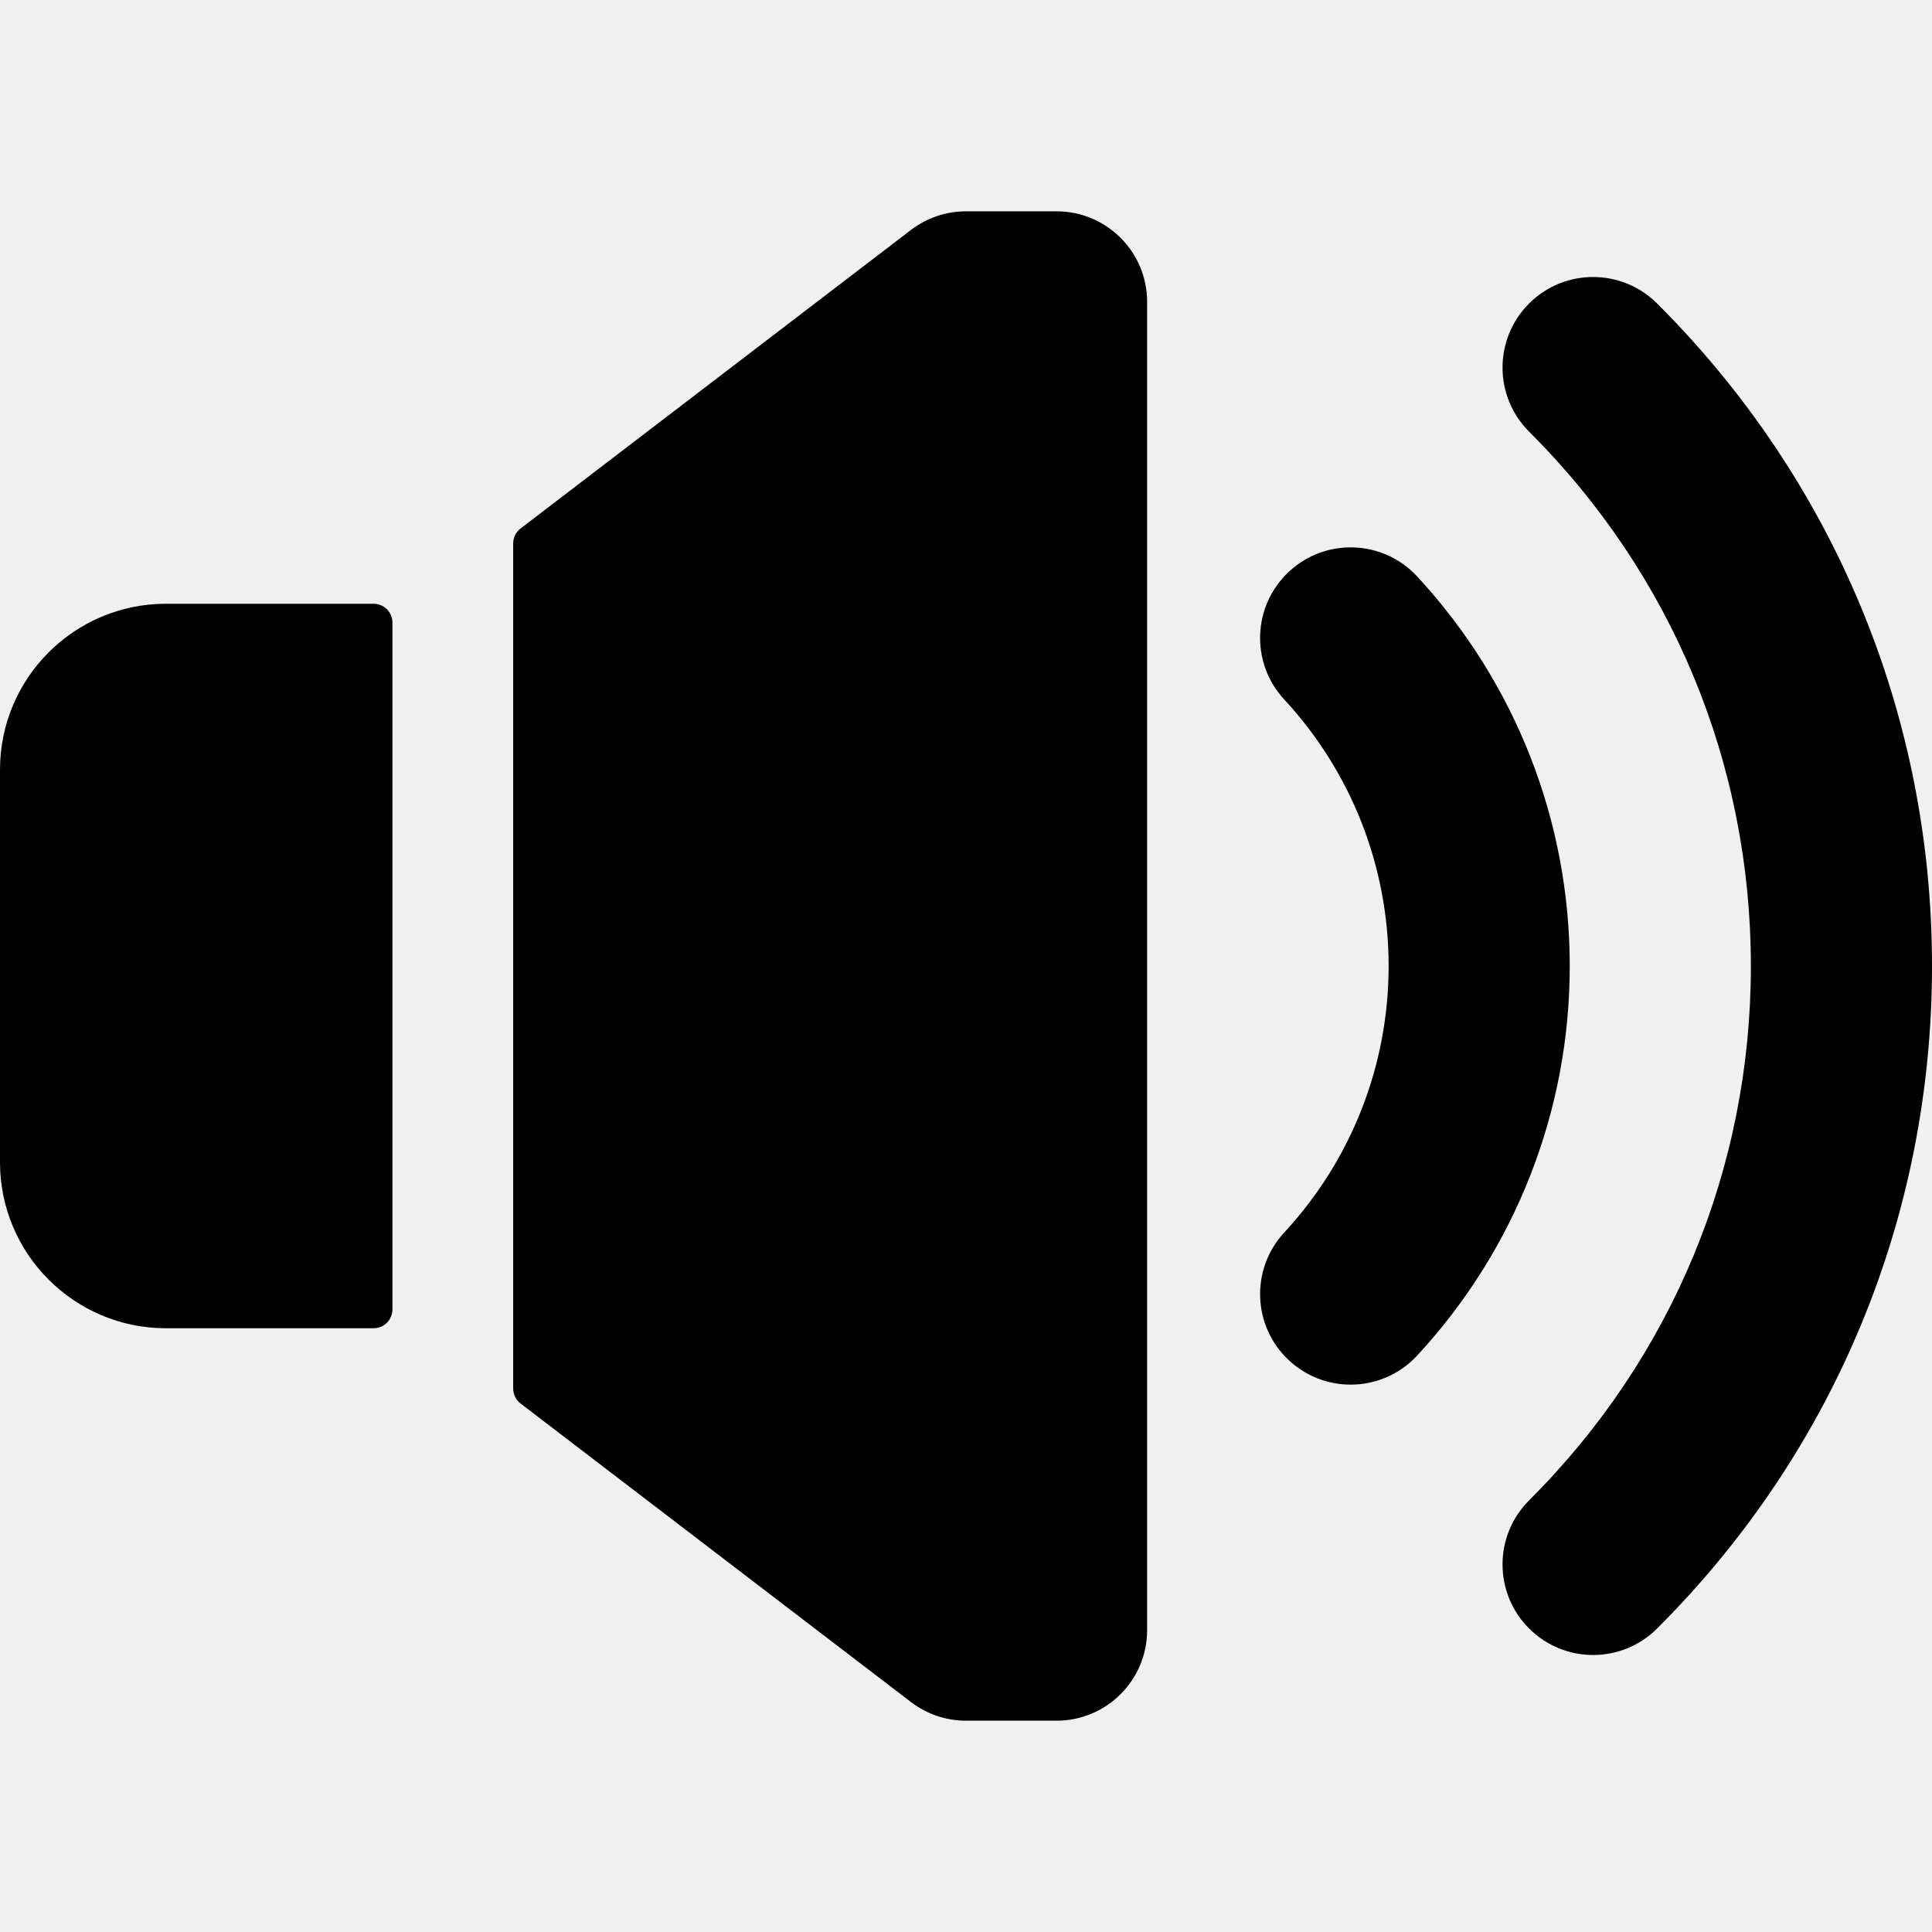
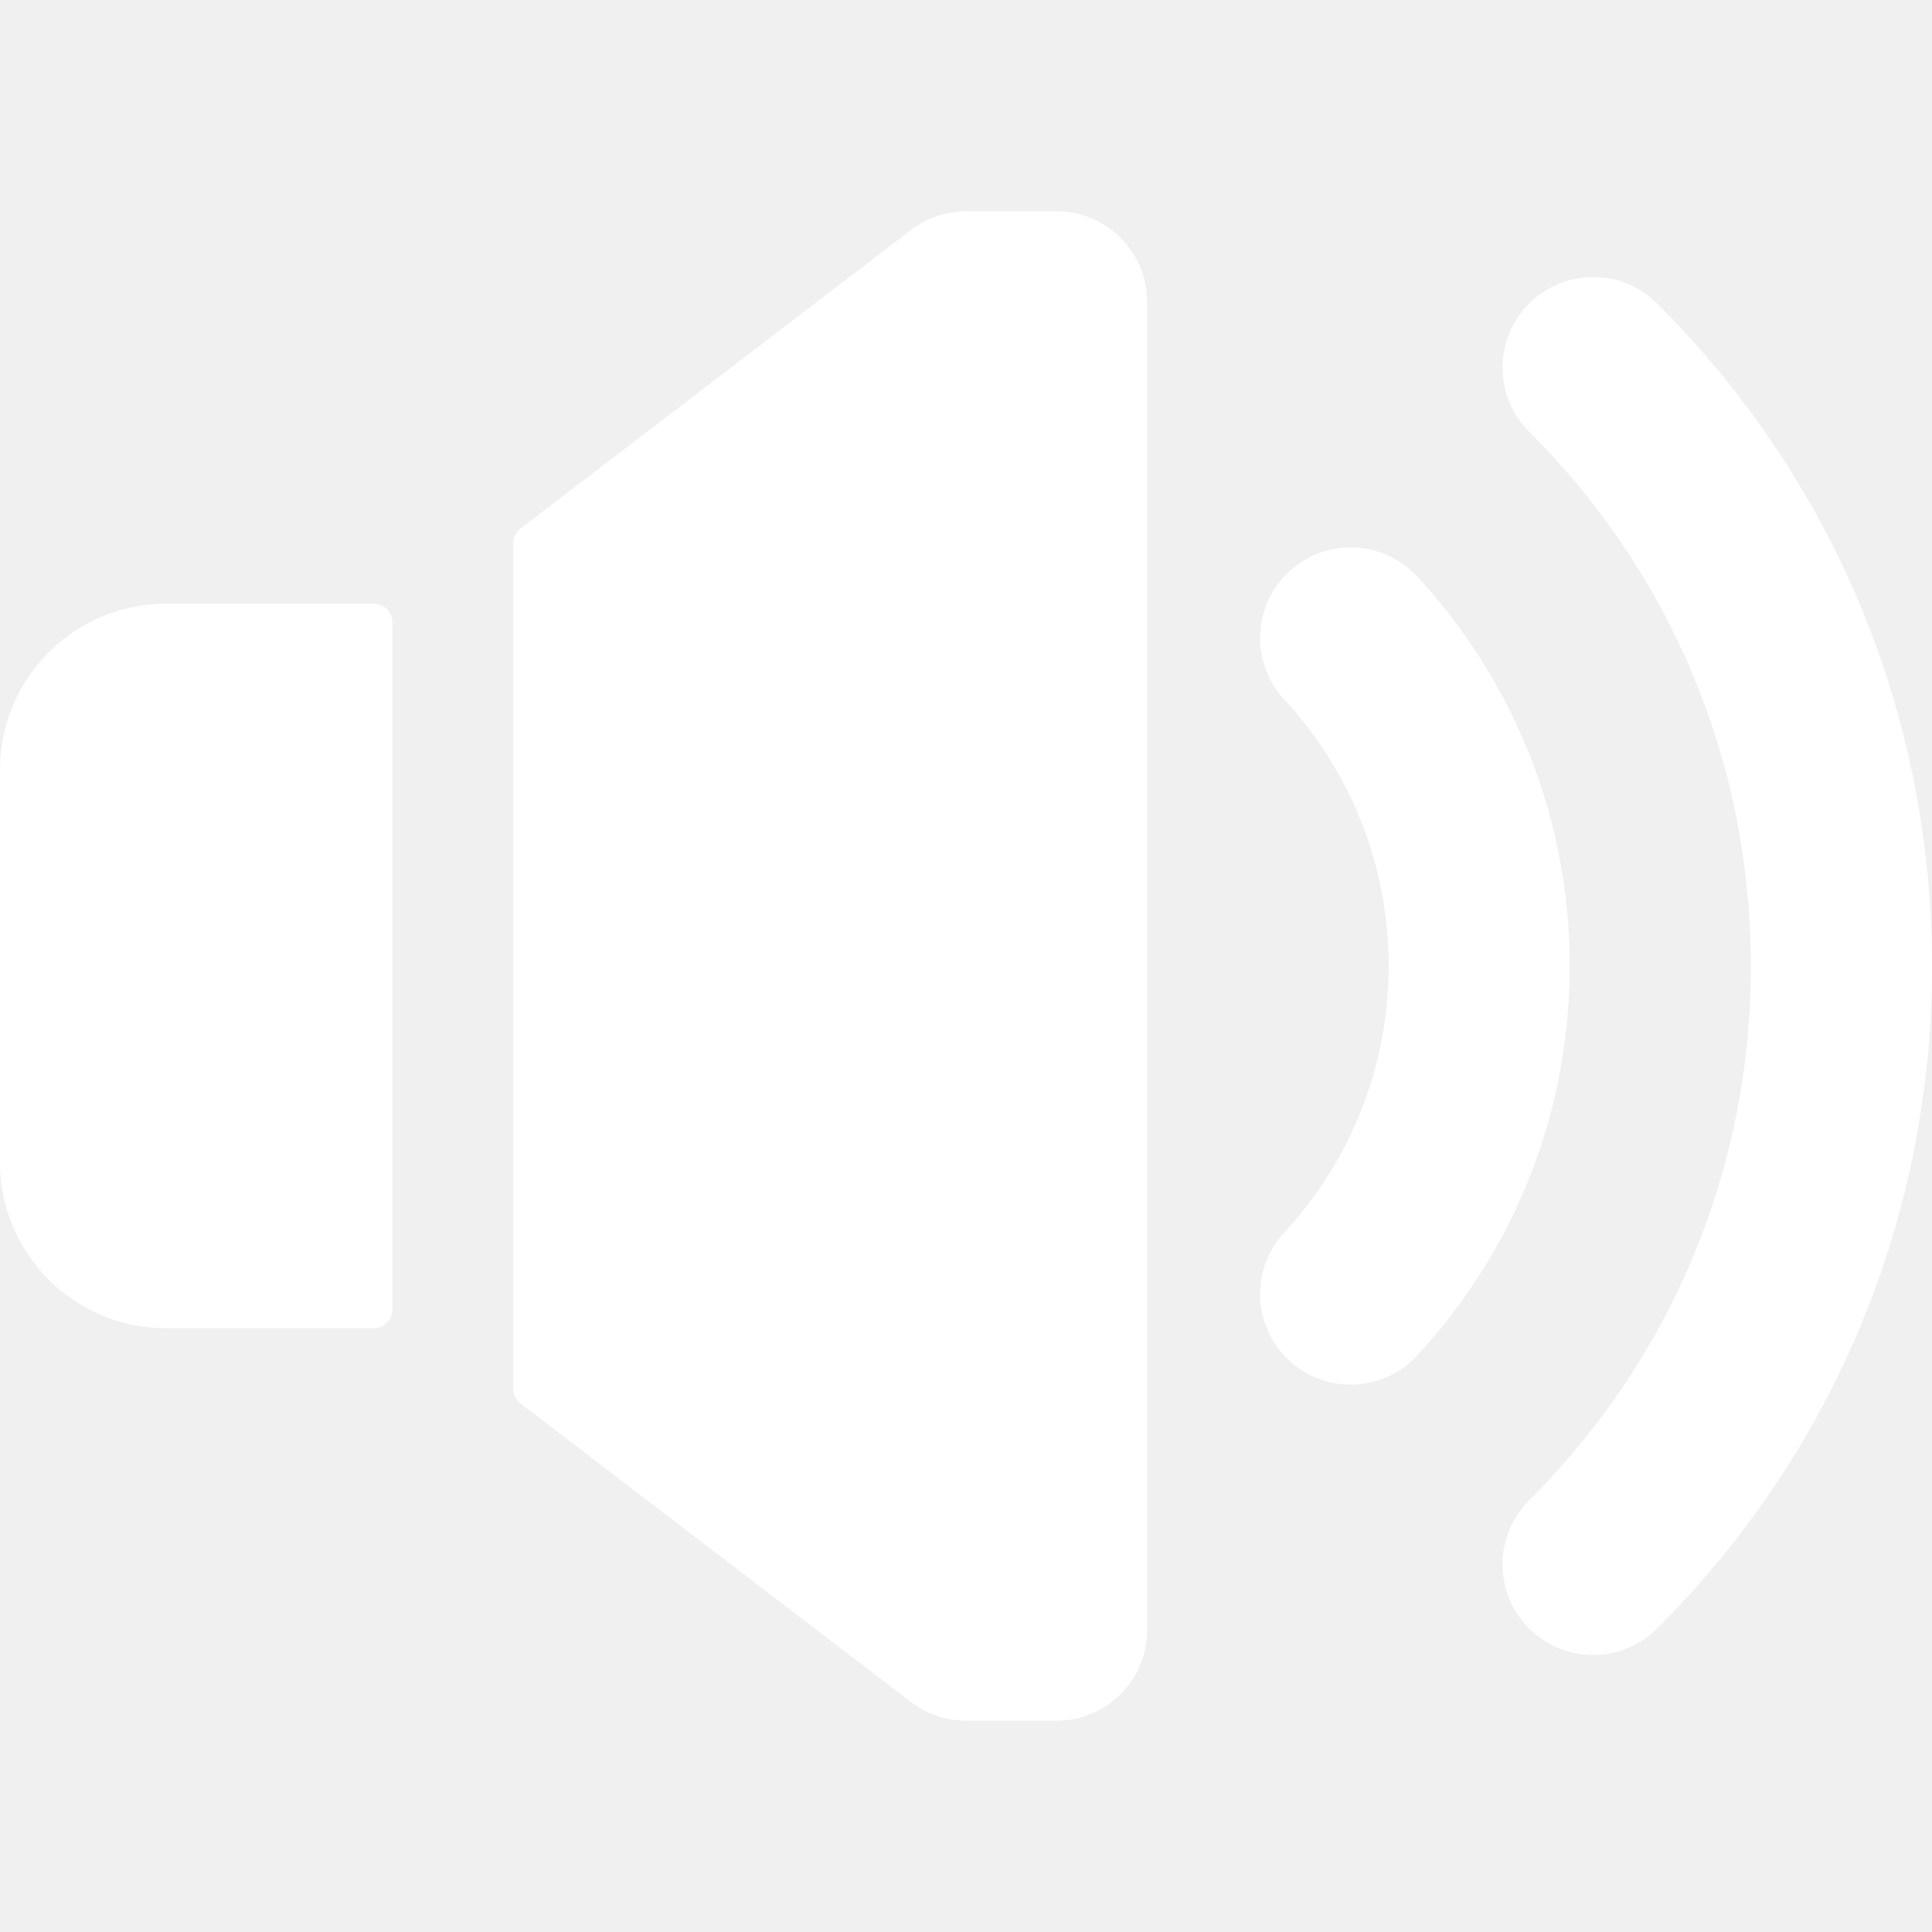
- <svg xmlns="http://www.w3.org/2000/svg" width="24" height="24" viewBox="0 0 512 512" fill="none">
-   <path d="m357.934 366.94c-5.834 0-11.682-2.114-16.3-6.391-9.726-9.005-10.31-24.19-1.304-33.916 17.843-19.269 27.67-44.354 27.67-70.633s-9.827-51.364-27.67-70.634c-9.006-9.726-8.422-24.911 1.304-33.916 9.726-9.007 24.91-8.421 33.916 1.303 26.084 28.17 40.45 64.838 40.45 103.247s-14.366 75.077-40.45 103.247c-4.73 5.107-11.164 7.693-17.616 7.693z" fill="currentColor" />
-   <path d="m422.19 438.59c-6.154 0-12.306-2.352-16.994-7.053-9.36-9.385-9.339-24.581.046-33.94 37.891-37.788 58.758-88.075 58.758-141.597s-20.867-103.809-58.758-141.597c-9.385-9.359-9.406-24.556-.046-33.94 9.359-9.387 24.555-9.406 33.941-.047 46.987 46.859 72.863 109.216 72.863 175.584s-25.876 128.725-72.863 175.584c-4.684 4.671-10.816 7.006-16.947 7.006z" fill="currentColor" />
-   <path d="m99 160h-55c-24.301 0-44 19.699-44 44v104c0 24.301 19.699 44 44 44h55c2.761 0 5-2.239 5-5v-182c0-2.761-2.239-5-5-5z" fill="currentColor" />
-   <path d="m280 56h-24c-5.269 0-10.392 1.734-14.578 4.935l-103.459 79.116c-1.237.946-1.963 2.414-1.963 3.972v223.955c0 1.557.726 3.026 1.963 3.972l103.459 79.115c4.186 3.201 9.309 4.936 14.579 4.936h23.999c13.255 0 24-10.745 24-24v-352.001c0-13.255-10.745-24-24-24z" fill="currentColor" />
+ <svg xmlns="http://www.w3.org/2000/svg" fill="white" id="Layer" enable-background="new 0 0 512 512" height="512" viewBox="0 0 512 512" width="512">
+   <path fill="white" d="m357.934 366.94c-5.834 0-11.682-2.114-16.3-6.391-9.726-9.005-10.31-24.19-1.304-33.916 17.843-19.269 27.67-44.354 27.67-70.633s-9.827-51.364-27.67-70.634c-9.006-9.726-8.422-24.911 1.304-33.916 9.726-9.007 24.91-8.421 33.916 1.303 26.084 28.17 40.45 64.838 40.45 103.247s-14.366 75.077-40.45 103.247c-4.73 5.107-11.164 7.693-17.616 7.693z" />
+   <path fill="white" d="m422.19 438.59c-6.154 0-12.306-2.352-16.994-7.053-9.36-9.385-9.339-24.581.046-33.94 37.891-37.788 58.758-88.075 58.758-141.597s-20.867-103.809-58.758-141.597c-9.385-9.359-9.406-24.556-.046-33.94 9.359-9.387 24.555-9.406 33.941-.047 46.987 46.859 72.863 109.216 72.863 175.584s-25.876 128.725-72.863 175.584c-4.684 4.671-10.816 7.006-16.947 7.006z" />
+   <path fill="white" d="m99 160h-55c-24.301 0-44 19.699-44 44v104c0 24.301 19.699 44 44 44h55c2.761 0 5-2.239 5-5v-182c0-2.761-2.239-5-5-5z" />
+   <path fill="white" d="m280 56h-24c-5.269 0-10.392 1.734-14.578 4.935l-103.459 79.116c-1.237.946-1.963 2.414-1.963 3.972v223.955c0 1.557.726 3.026 1.963 3.972l103.459 79.115c4.186 3.201 9.309 4.936 14.579 4.936h23.999c13.255 0 24-10.745 24-24v-352.001c0-13.255-10.745-24-24-24z" />
</svg>
